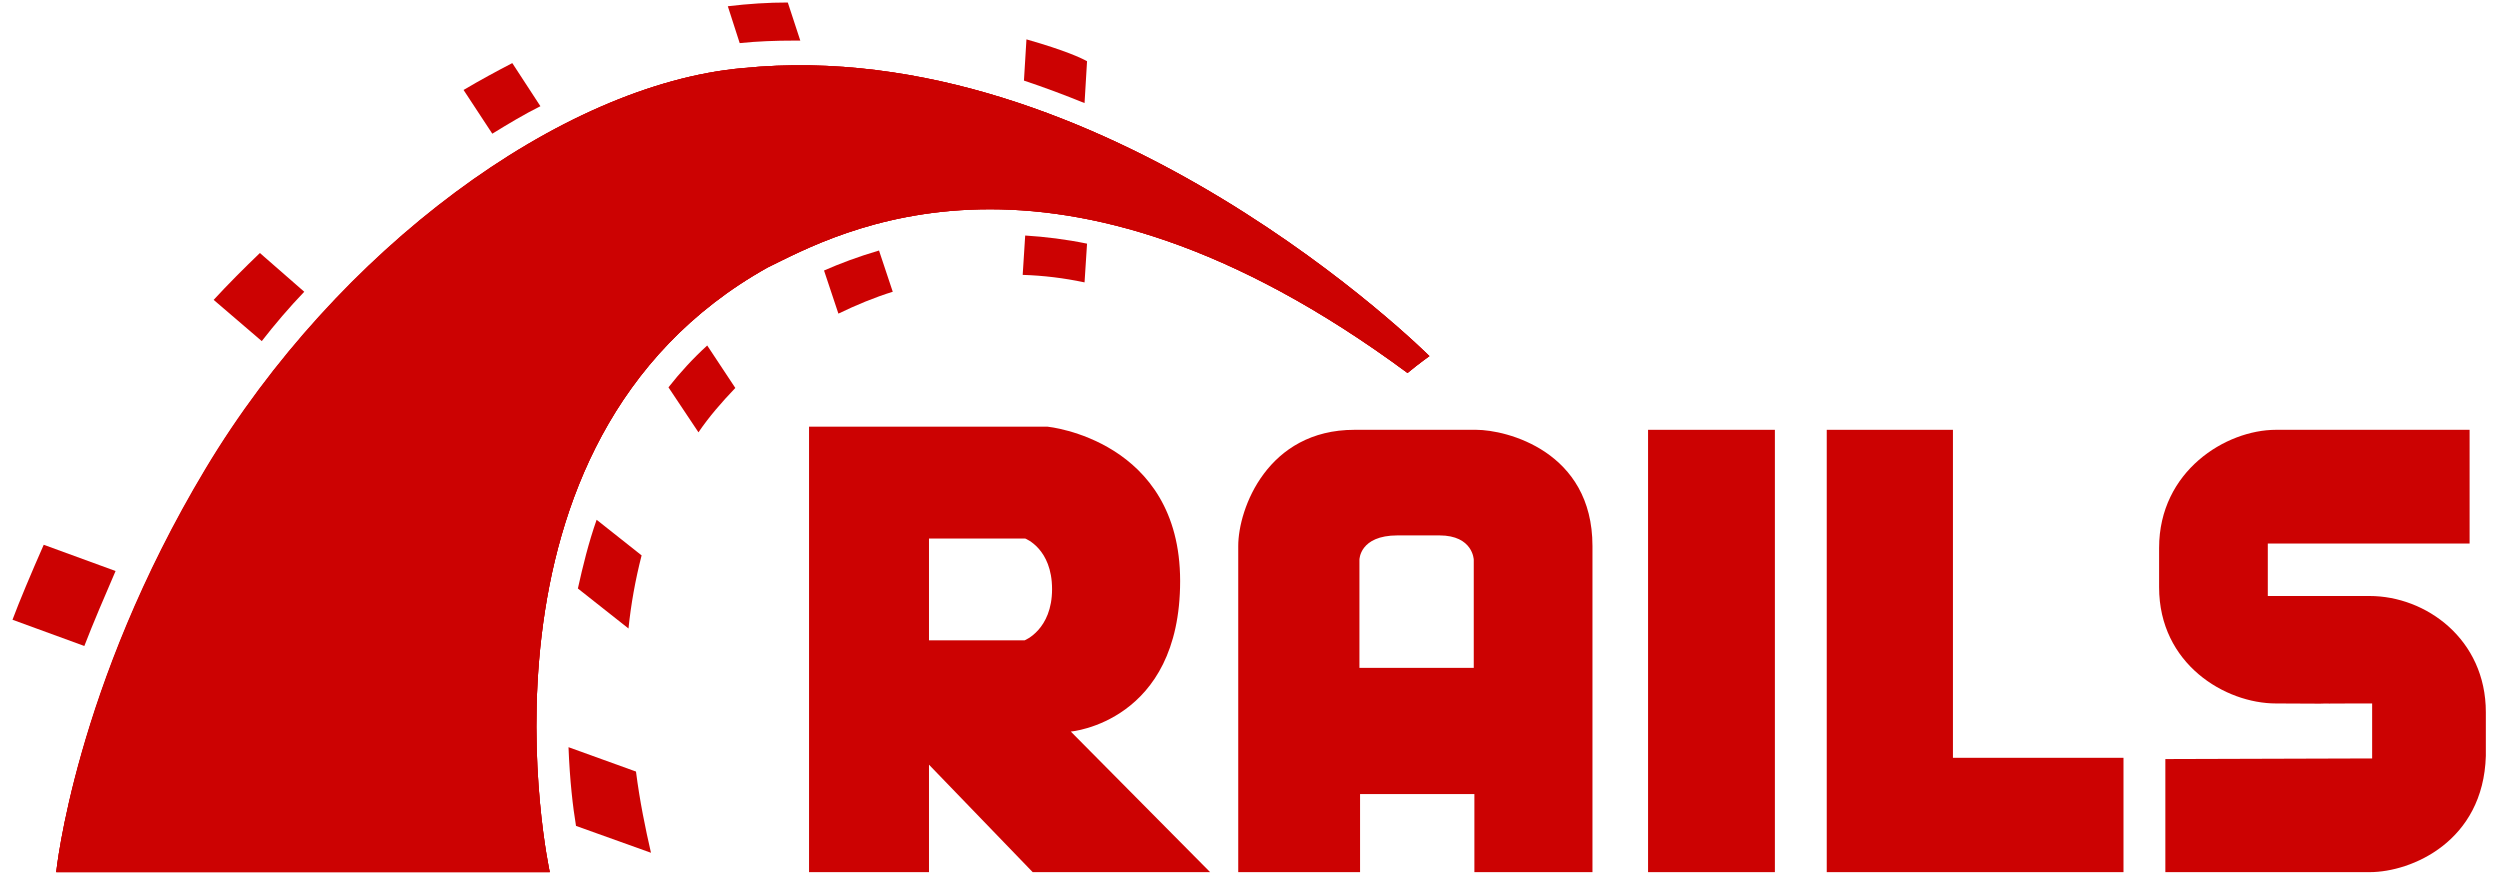
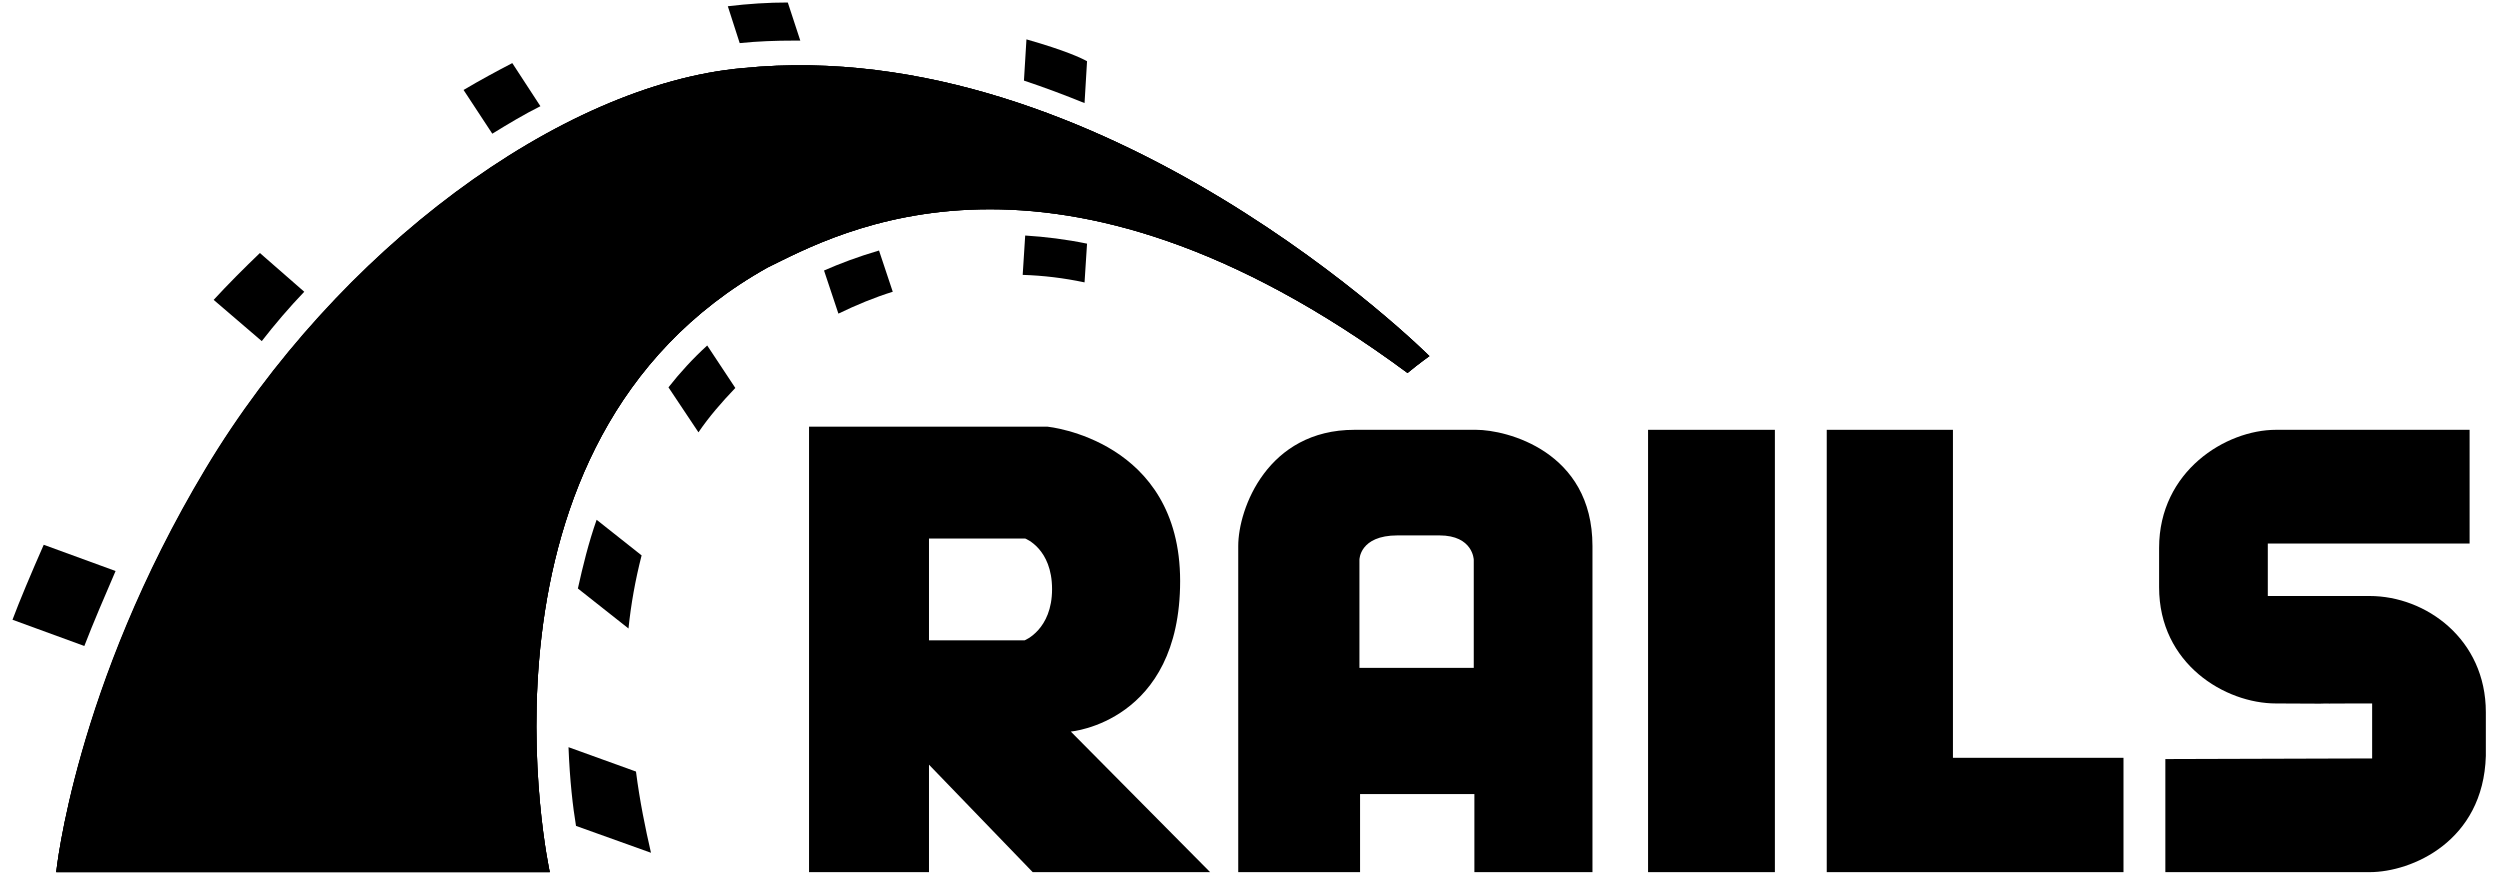
- <svg xmlns="http://www.w3.org/2000/svg" width="343" height="120" viewBox="0 0 343 120" fill="none">
-   <path d="M297.086 104.143V119.657C297.086 119.657 317.143 119.657 325.114 119.657C330.857 119.657 340.714 115.457 341.057 103.714C341.057 103.2 341.057 98.143 341.057 97.714C341.057 87.686 332.829 81.771 325.114 81.771C321.514 81.771 311.143 81.771 311.143 81.771V74.571H338.829V58.971C338.829 58.971 319.8 58.971 312.257 58.971C305.4 58.971 296.229 64.629 296.229 75.171C296.229 76.2 296.229 79.629 296.229 80.571C296.229 91.114 305.314 96.514 312.257 96.514C331.543 96.6 307.629 96.514 325.457 96.514C325.457 104.057 325.457 104.057 325.457 104.057" fill="#CC0202" />
-   <path d="M146.914 100.371C146.914 100.371 161.914 99.086 161.914 79.714C161.914 60.343 143.743 58.543 143.743 58.543H111V119.657H127.457V104.914L141.686 119.657H166.029L146.914 100.371ZM140.571 87.857H127.457V73.886H140.657C140.657 73.886 144.343 75.257 144.343 80.829C144.343 86.4 140.571 87.857 140.571 87.857Z" fill="#CC0202" />
-   <path d="M202.543 58.971C198.343 58.971 197.743 58.971 185.829 58.971C173.914 58.971 169.886 69.771 169.886 74.914C169.886 86.057 169.886 119.657 169.886 119.657H186.6V108.943H202.286V119.657H218.486C218.486 119.657 218.486 86.657 218.486 74.914C218.486 61.886 206.657 58.971 202.543 58.971ZM202.286 91.629H186.514V76.8C186.514 76.8 186.514 73.457 191.743 73.457C196.543 73.457 192.6 73.457 197.486 73.457C202.114 73.457 202.2 76.8 202.2 76.8V91.629H202.286Z" fill="#CC0202" />
-   <path d="M243.514 58.971H226.114V119.657H243.514V58.971Z" fill="#CC0202" />
-   <path d="M267.943 103.971V58.971H250.629V103.971V119.657H267.943H291.343V103.971H267.943Z" fill="#CC0202" />
-   <path d="M7.714 119.657H75.429C75.429 119.657 62.486 60.6 105.343 36.686C114.686 32.143 144.429 15.171 193.114 51.171C194.657 49.886 196.114 48.857 196.114 48.857C196.114 48.857 151.543 4.371 101.914 9.343C76.971 11.571 46.286 34.286 28.286 64.286C10.286 94.286 7.714 119.657 7.714 119.657Z" fill="#CC0202" />
-   <path d="M7.714 119.657H75.429C75.429 119.657 62.486 60.6 105.343 36.686C114.686 32.143 144.429 15.171 193.114 51.171C194.657 49.886 196.114 48.857 196.114 48.857C196.114 48.857 151.543 4.371 101.914 9.343C76.971 11.571 46.286 34.286 28.286 64.286C10.286 94.286 7.714 119.657 7.714 119.657Z" fill="#CC0202" />
-   <path d="M7.714 119.657H75.429C75.429 119.657 62.486 60.6 105.343 36.686C114.686 32.143 144.429 15.171 193.114 51.171C194.657 49.886 196.114 48.857 196.114 48.857C196.114 48.857 151.543 4.371 101.914 9.343C76.886 11.571 46.2 34.286 28.2 64.286C10.2 94.286 7.714 119.657 7.714 119.657Z" fill="#CC0202" />
-   <path d="M148.8 14.143L149.143 8.4C148.371 7.971 146.229 6.943 140.829 5.4L140.486 11.057C143.314 12 146.057 13.029 148.8 14.143Z" fill="#CC0202" />
-   <path d="M140.657 32.314L140.314 37.714C143.143 37.8 145.971 38.143 148.8 38.743L149.143 33.429C146.229 32.829 143.4 32.486 140.657 32.314Z" fill="#CC0202" />
-   <path d="M108.943 5.571C109.2 5.571 109.543 5.571 109.8 5.571L108.086 0.343C105.429 0.343 102.686 0.514 99.857 0.857L101.486 5.914C103.971 5.657 106.457 5.571 108.943 5.571Z" fill="#CC0202" />
-   <path d="M113.057 37.114L115.029 43.029C117.514 41.829 120 40.8 122.486 40.029L120.6 34.371C117.686 35.229 115.2 36.172 113.057 37.114Z" fill="#CC0202" />
-   <path d="M74.143 14.572L70.286 8.657C68.143 9.772 65.914 10.972 63.6 12.343L67.543 18.343C69.772 16.971 71.914 15.686 74.143 14.572Z" fill="#CC0202" />
-   <path d="M91.714 53.143L95.829 59.314C97.286 57.172 99 55.2 100.886 53.229L97.029 47.4C95.057 49.2 93.257 51.172 91.714 53.143Z" fill="#CC0202" />
-   <path d="M79.286 80.743L86.229 86.229C86.571 82.886 87.171 79.543 88.029 76.2L81.857 71.314C80.743 74.486 79.971 77.657 79.286 80.743Z" fill="#CC0202" />
-   <path d="M41.743 40.029L35.657 34.714C33.429 36.857 31.286 39 29.314 41.143L35.914 46.8C37.714 44.486 39.686 42.172 41.743 40.029Z" fill="#CC0202" />
-   <path d="M15.857 78.343L6 74.743C4.371 78.429 2.571 82.714 1.714 85.029L11.571 88.629C12.686 85.714 14.486 81.514 15.857 78.343Z" fill="#CC0202" />
-   <path d="M78 102.514C78.171 107.057 78.6 110.743 79.029 113.314L89.314 117C88.543 113.657 87.771 109.886 87.257 105.857L78 102.514Z" fill="#CC0202" />
+ <svg xmlns="http://www.w3.org/2000/svg" width="343" height="120" viewBox="0 0 343 120">
+   <path d="M297.086 104.143V119.657C297.086 119.657 317.143 119.657 325.114 119.657C330.857 119.657 340.714 115.457 341.057 103.714C341.057 103.2 341.057 98.143 341.057 97.714C341.057 87.686 332.829 81.771 325.114 81.771C321.514 81.771 311.143 81.771 311.143 81.771V74.571H338.829V58.971C338.829 58.971 319.8 58.971 312.257 58.971C305.4 58.971 296.229 64.629 296.229 75.171C296.229 76.2 296.229 79.629 296.229 80.571C296.229 91.114 305.314 96.514 312.257 96.514C331.543 96.6 307.629 96.514 325.457 96.514C325.457 104.057 325.457 104.057 325.457 104.057" />
+   <path d="M146.914 100.371C146.914 100.371 161.914 99.086 161.914 79.714C161.914 60.343 143.743 58.543 143.743 58.543H111V119.657H127.457V104.914L141.686 119.657H166.029L146.914 100.371ZM140.571 87.857H127.457V73.886H140.657C140.657 73.886 144.343 75.257 144.343 80.829C144.343 86.4 140.571 87.857 140.571 87.857Z" />
+   <path d="M202.543 58.971C198.343 58.971 197.743 58.971 185.829 58.971C173.914 58.971 169.886 69.771 169.886 74.914C169.886 86.057 169.886 119.657 169.886 119.657H186.6V108.943H202.286V119.657H218.486C218.486 119.657 218.486 86.657 218.486 74.914C218.486 61.886 206.657 58.971 202.543 58.971ZM202.286 91.629H186.514V76.8C186.514 76.8 186.514 73.457 191.743 73.457C196.543 73.457 192.6 73.457 197.486 73.457C202.114 73.457 202.2 76.8 202.2 76.8V91.629H202.286Z" />
+   <path d="M243.514 58.971H226.114V119.657H243.514V58.971Z" />
+   <path d="M267.943 103.971V58.971H250.629V103.971V119.657H267.943H291.343V103.971H267.943Z" />
+   <path d="M7.714 119.657H75.429C75.429 119.657 62.486 60.6 105.343 36.686C114.686 32.143 144.429 15.171 193.114 51.171C194.657 49.886 196.114 48.857 196.114 48.857C196.114 48.857 151.543 4.371 101.914 9.343C76.971 11.571 46.286 34.286 28.286 64.286C10.286 94.286 7.714 119.657 7.714 119.657Z" />
+   <path d="M7.714 119.657H75.429C75.429 119.657 62.486 60.6 105.343 36.686C114.686 32.143 144.429 15.171 193.114 51.171C194.657 49.886 196.114 48.857 196.114 48.857C196.114 48.857 151.543 4.371 101.914 9.343C76.971 11.571 46.286 34.286 28.286 64.286C10.286 94.286 7.714 119.657 7.714 119.657Z" />
+   <path d="M7.714 119.657H75.429C75.429 119.657 62.486 60.6 105.343 36.686C114.686 32.143 144.429 15.171 193.114 51.171C194.657 49.886 196.114 48.857 196.114 48.857C196.114 48.857 151.543 4.371 101.914 9.343C76.886 11.571 46.2 34.286 28.2 64.286C10.2 94.286 7.714 119.657 7.714 119.657Z" />
+   <path d="M148.8 14.143L149.143 8.4C148.371 7.971 146.229 6.943 140.829 5.4L140.486 11.057C143.314 12 146.057 13.029 148.8 14.143Z" />
+   <path d="M140.657 32.314L140.314 37.714C143.143 37.8 145.971 38.143 148.8 38.743L149.143 33.429C146.229 32.829 143.4 32.486 140.657 32.314Z" />
+   <path d="M108.943 5.571C109.2 5.571 109.543 5.571 109.8 5.571L108.086 0.343C105.429 0.343 102.686 0.514 99.857 0.857L101.486 5.914C103.971 5.657 106.457 5.571 108.943 5.571Z" />
+   <path d="M113.057 37.114L115.029 43.029C117.514 41.829 120 40.8 122.486 40.029L120.6 34.371C117.686 35.229 115.2 36.172 113.057 37.114Z" />
+   <path d="M74.143 14.572L70.286 8.657C68.143 9.772 65.914 10.972 63.6 12.343L67.543 18.343C69.772 16.971 71.914 15.686 74.143 14.572Z" />
+   <path d="M91.714 53.143L95.829 59.314C97.286 57.172 99 55.2 100.886 53.229L97.029 47.4C95.057 49.2 93.257 51.172 91.714 53.143Z" />
+   <path d="M79.286 80.743L86.229 86.229C86.571 82.886 87.171 79.543 88.029 76.2L81.857 71.314C80.743 74.486 79.971 77.657 79.286 80.743Z" />
+   <path d="M41.743 40.029L35.657 34.714C33.429 36.857 31.286 39 29.314 41.143L35.914 46.8C37.714 44.486 39.686 42.172 41.743 40.029Z" />
+   <path d="M15.857 78.343L6 74.743C4.371 78.429 2.571 82.714 1.714 85.029L11.571 88.629C12.686 85.714 14.486 81.514 15.857 78.343Z" />
+   <path d="M78 102.514C78.171 107.057 78.6 110.743 79.029 113.314L89.314 117C88.543 113.657 87.771 109.886 87.257 105.857L78 102.514Z" />
</svg>
